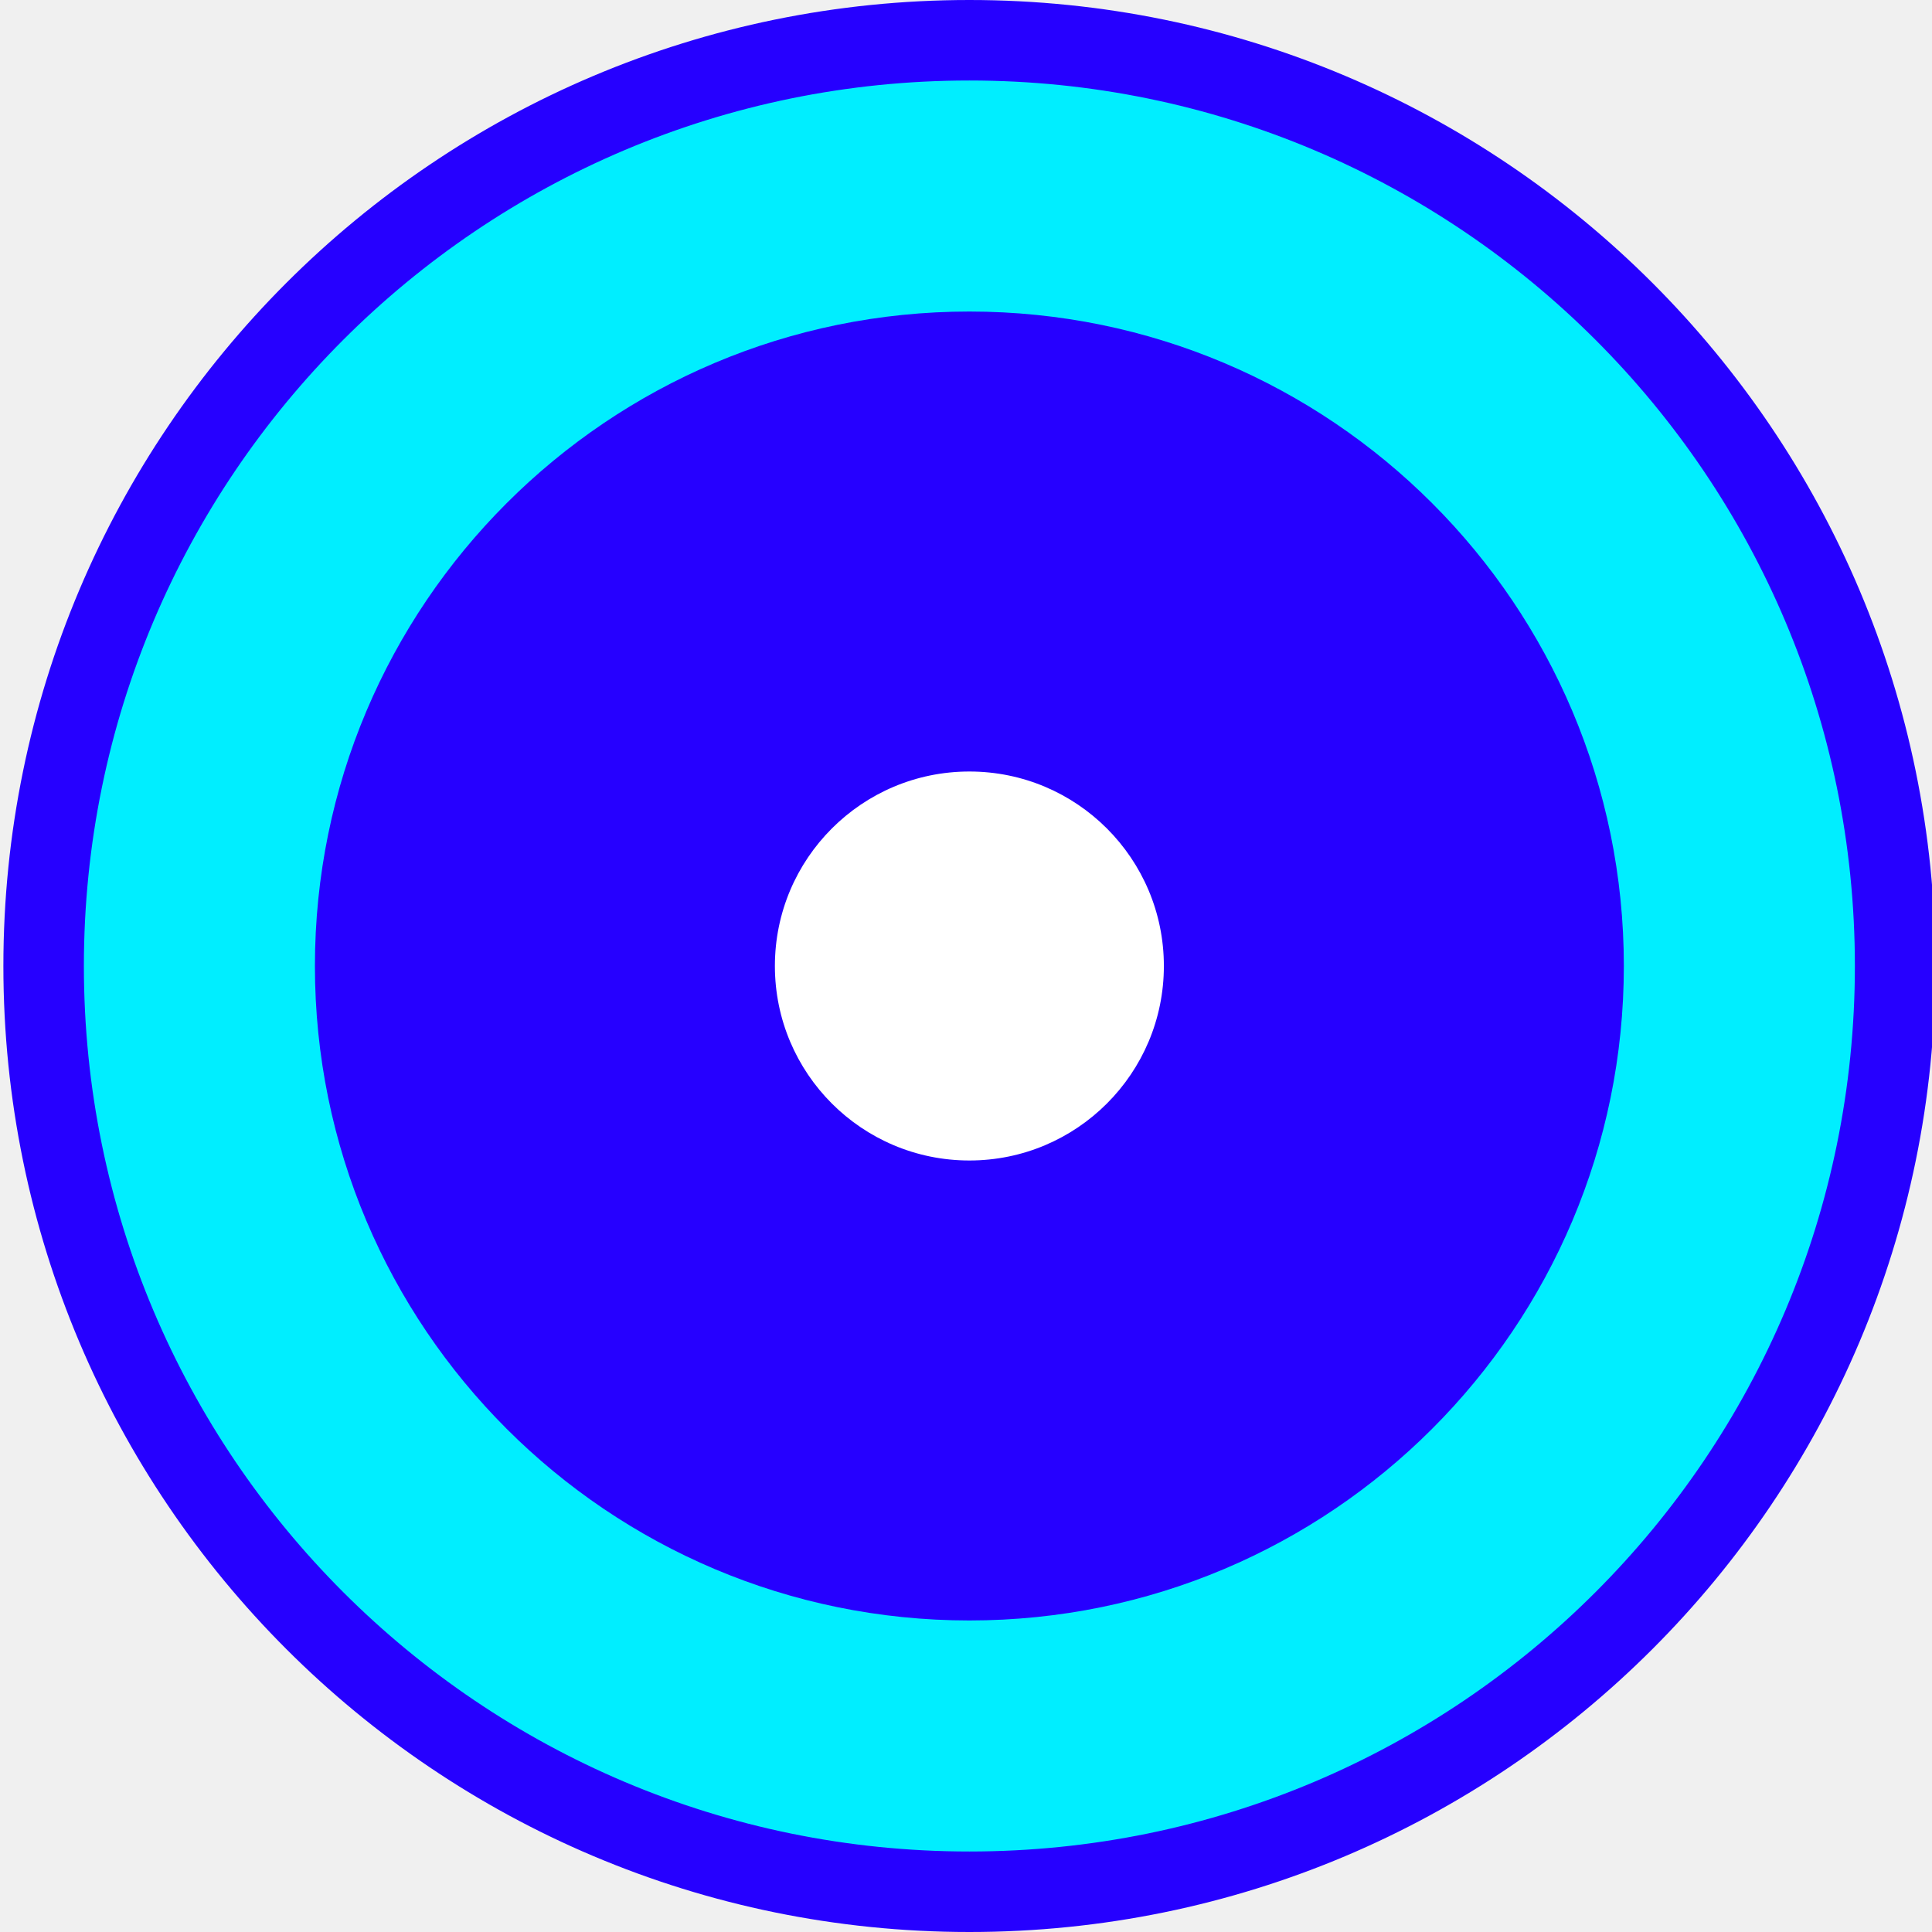
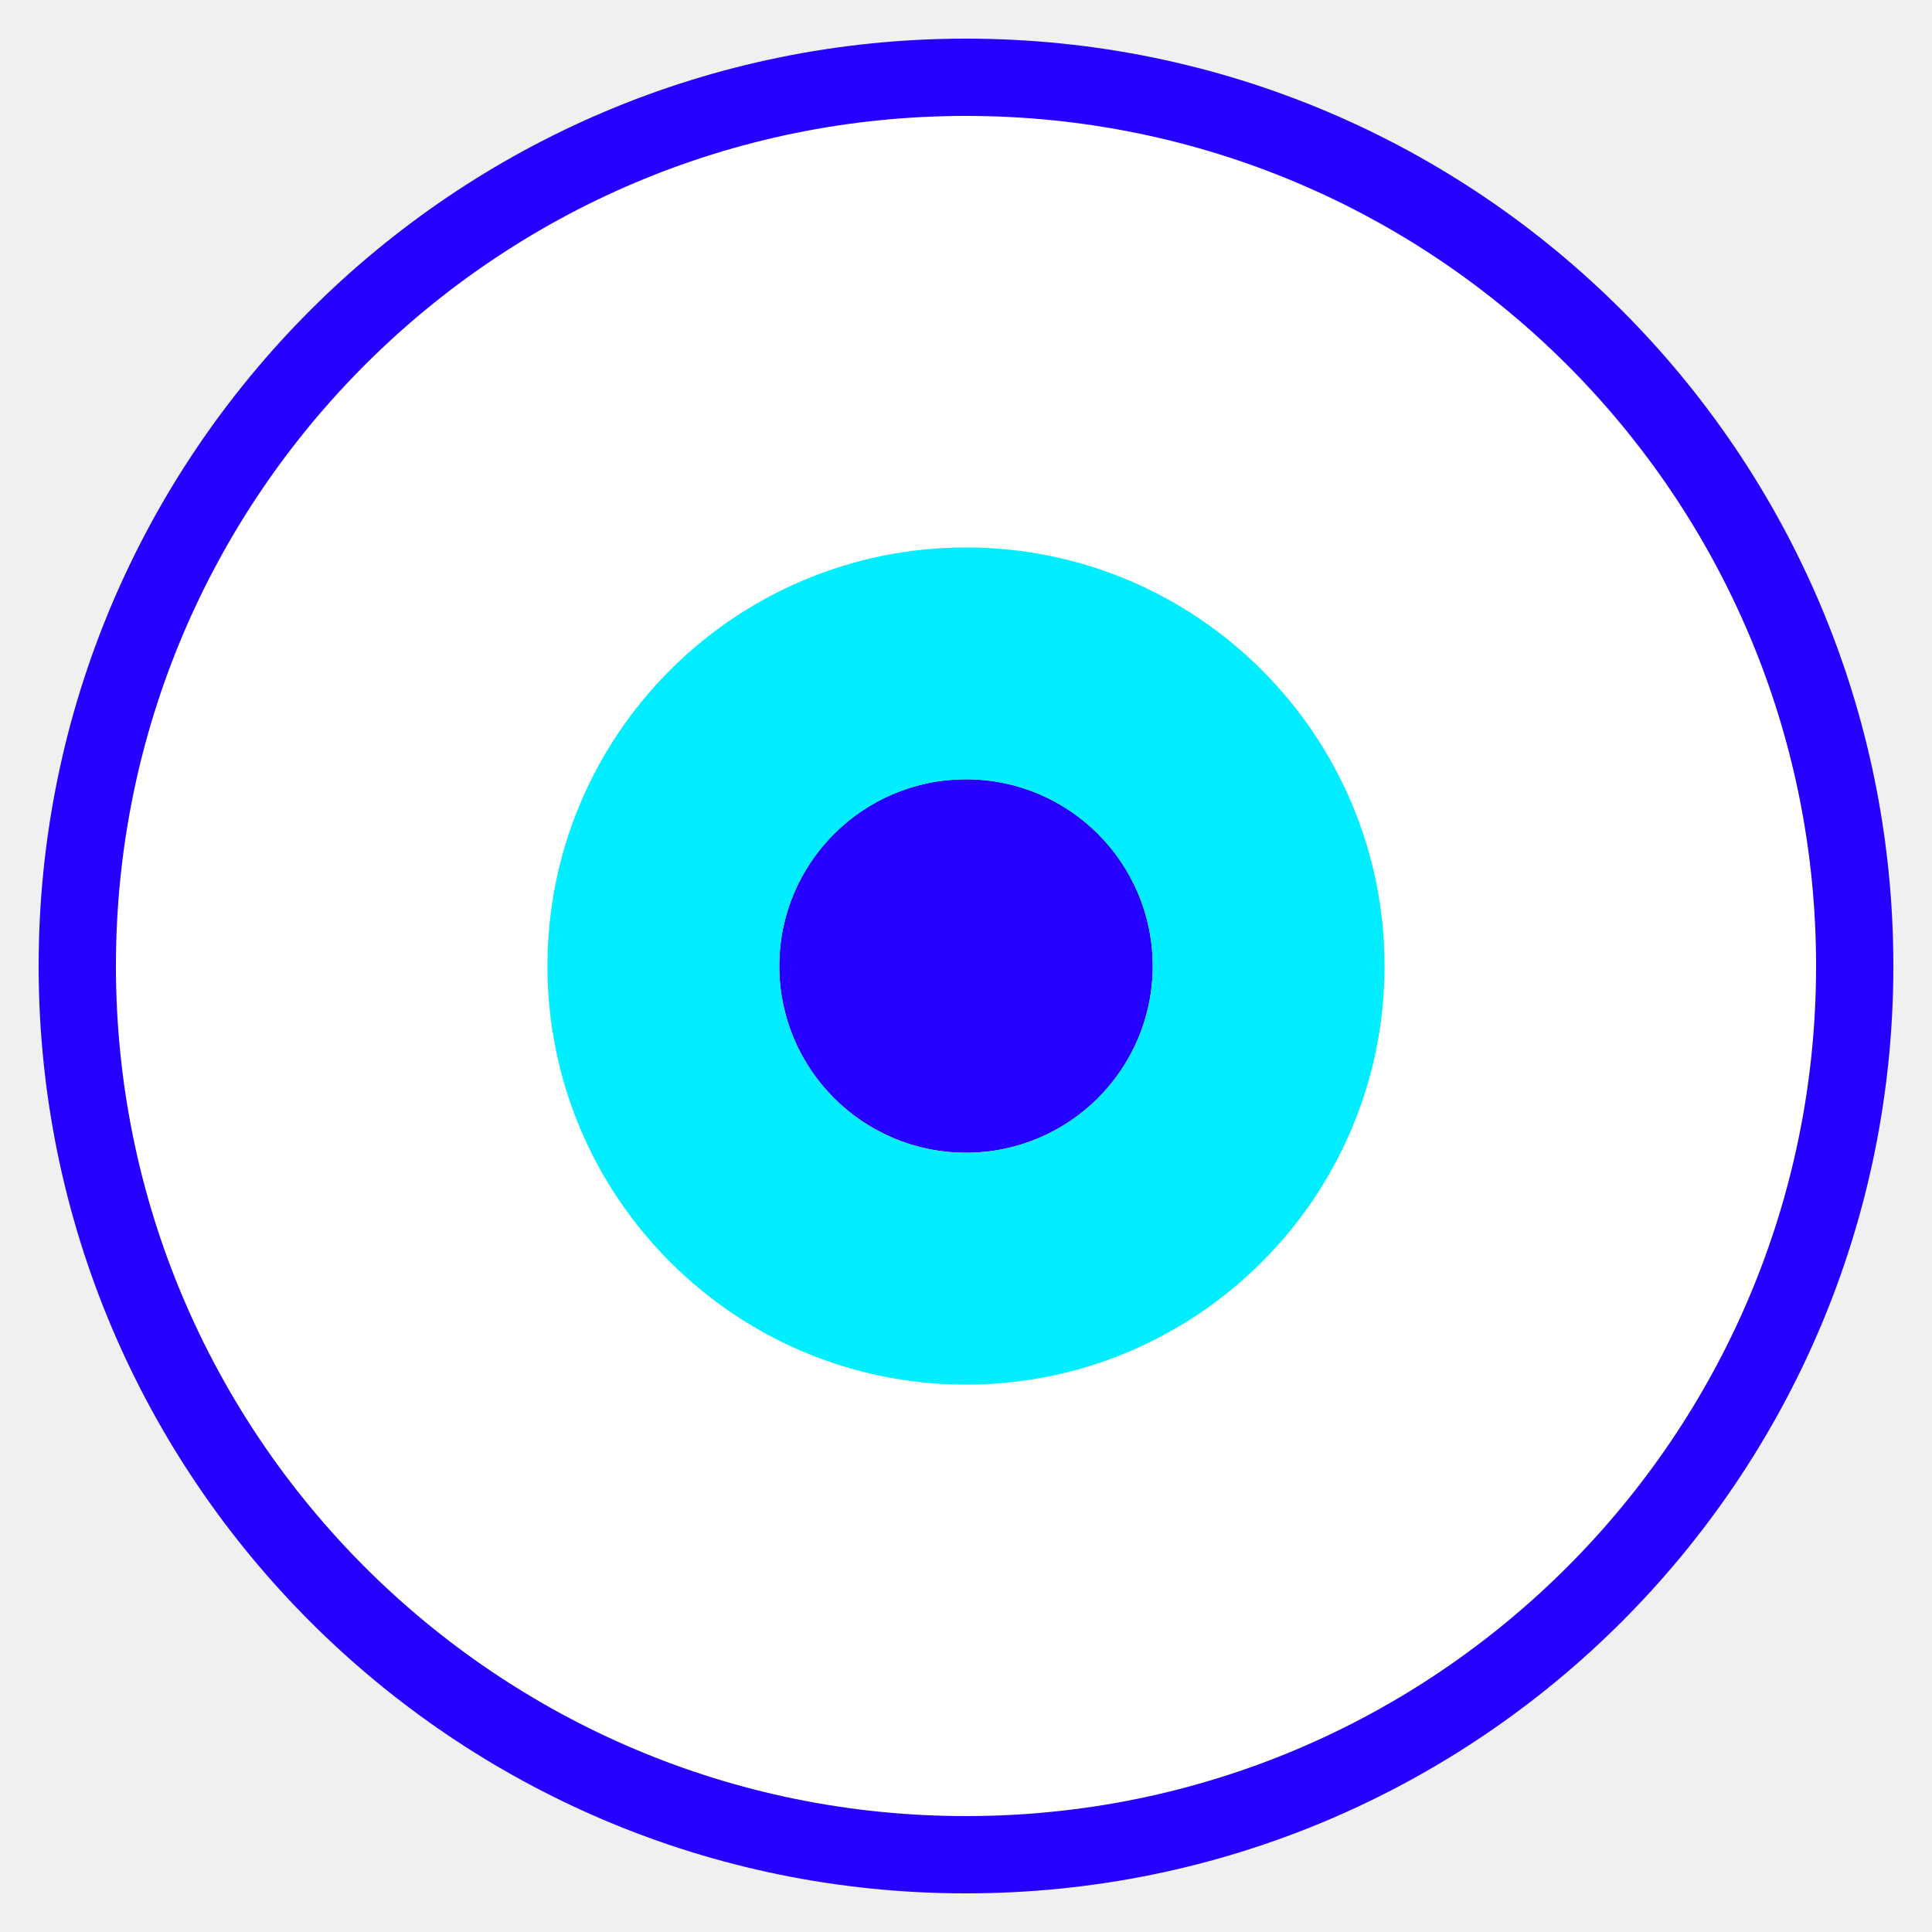
- <svg xmlns="http://www.w3.org/2000/svg" width="100%" height="100%" viewBox="0 0 24 24" version="1.1" xml:space="preserve" style="fill-rule:evenodd;clip-rule:evenodd;stroke-linecap:round;stroke-linejoin:round;stroke-miterlimit:1.5;">
+ <svg xmlns="http://www.w3.org/2000/svg" width="100%" height="100%" viewBox="0 0 25 25" version="1.1" xml:space="preserve" style="fill-rule:evenodd;clip-rule:evenodd;stroke-linecap:round;stroke-linejoin:round;stroke-miterlimit:1.5;">
  <g id="ToggleButton">
-     <circle id="BlueButton" cx="12.042" cy="12" r="11.5" style="fill:#0ef;stroke:#2600ff;stroke-width:1px;" />
-     <circle id="BlueButton1" cx="12.042" cy="12" r="8.13" style="fill:#2600ff;" />
-     <circle cx="12.042" cy="12" r="2.416" style="fill:#fff;" />
+     <circle id="BlueButton" cx="12.5" cy="12.5" r="11.5" style="fill:#fff;stroke:#2600ff;stroke-width:1px;" />
+     <circle cx="12.5" cy="12.5" r="2.416" style="fill:#2600ff;" />
+     <path d="M12.5,7.084c-2.989,-0 -5.416,2.427 -5.416,5.416c0,2.99 2.427,5.417 5.416,5.417c2.989,0 5.416,-2.427 5.416,-5.417c0,-2.989 -2.427,-5.416 -5.416,-5.416Zm0,3c1.333,-0 2.416,1.083 2.416,2.416c0,1.334 -1.083,2.417 -2.416,2.417c-1.333,-0 -2.416,-1.083 -2.416,-2.417c0,-1.333 1.083,-2.416 2.416,-2.416Z" style="fill:#0ef;" />
  </g>
</svg>
